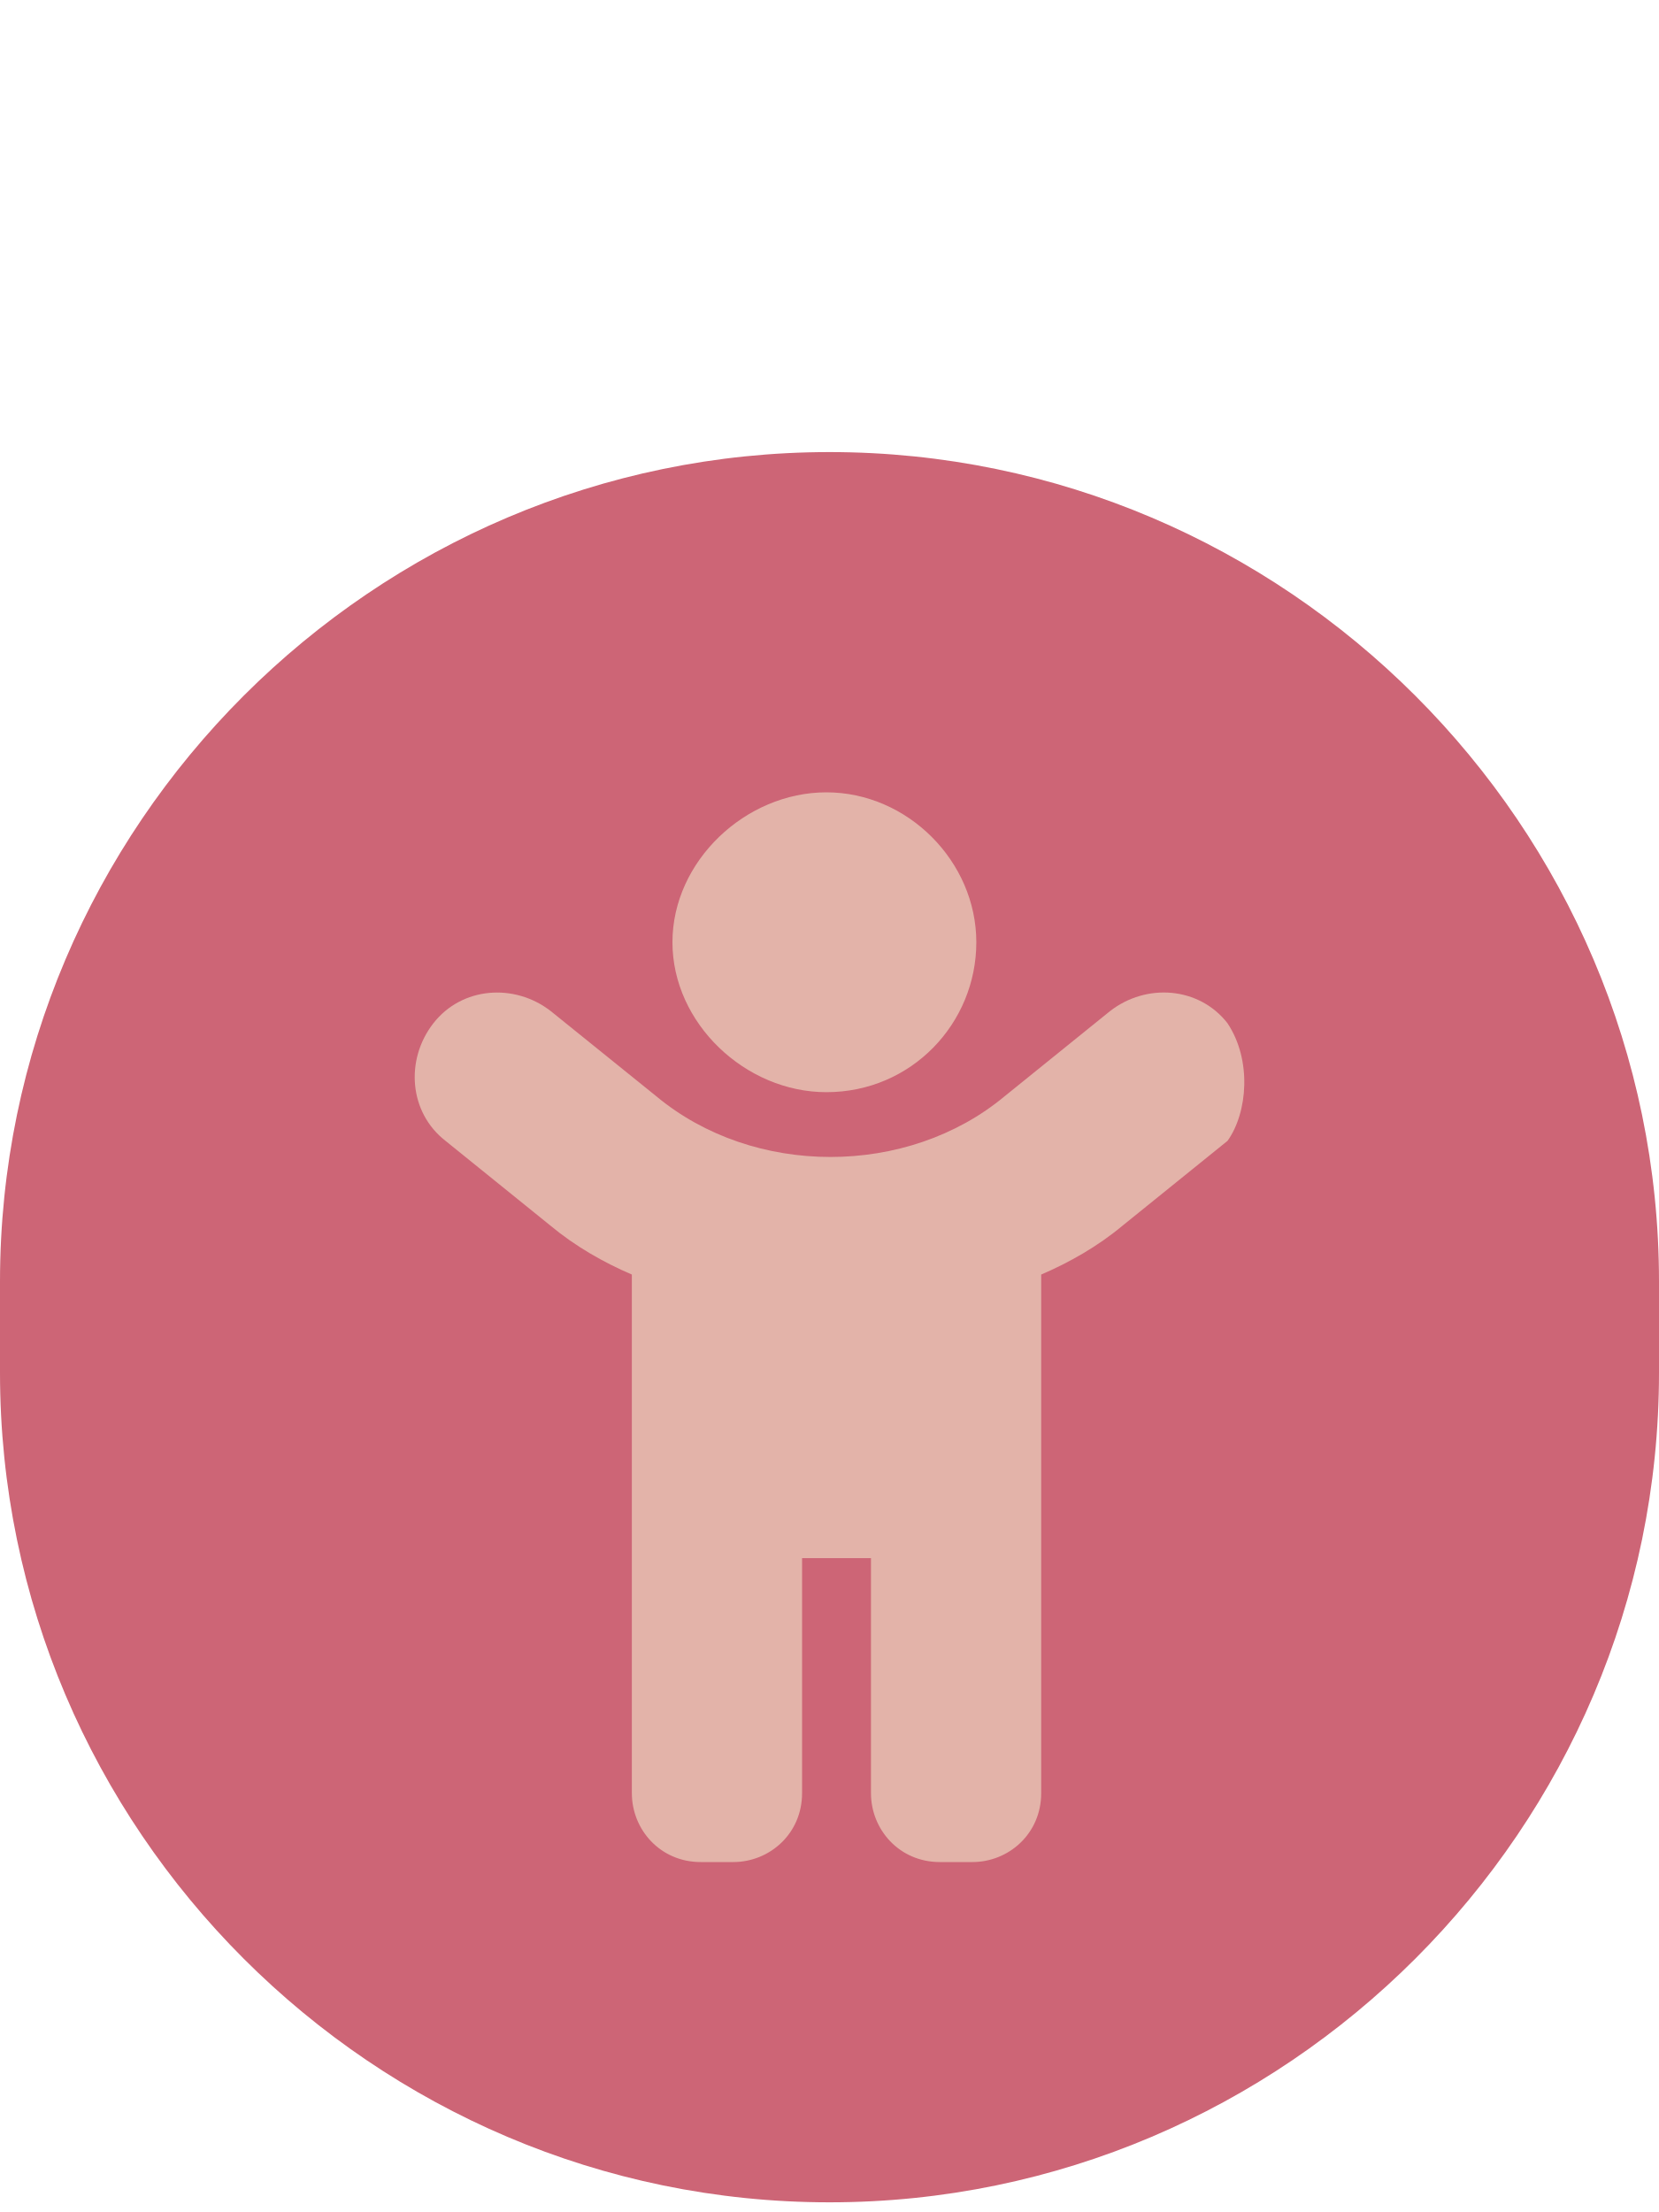
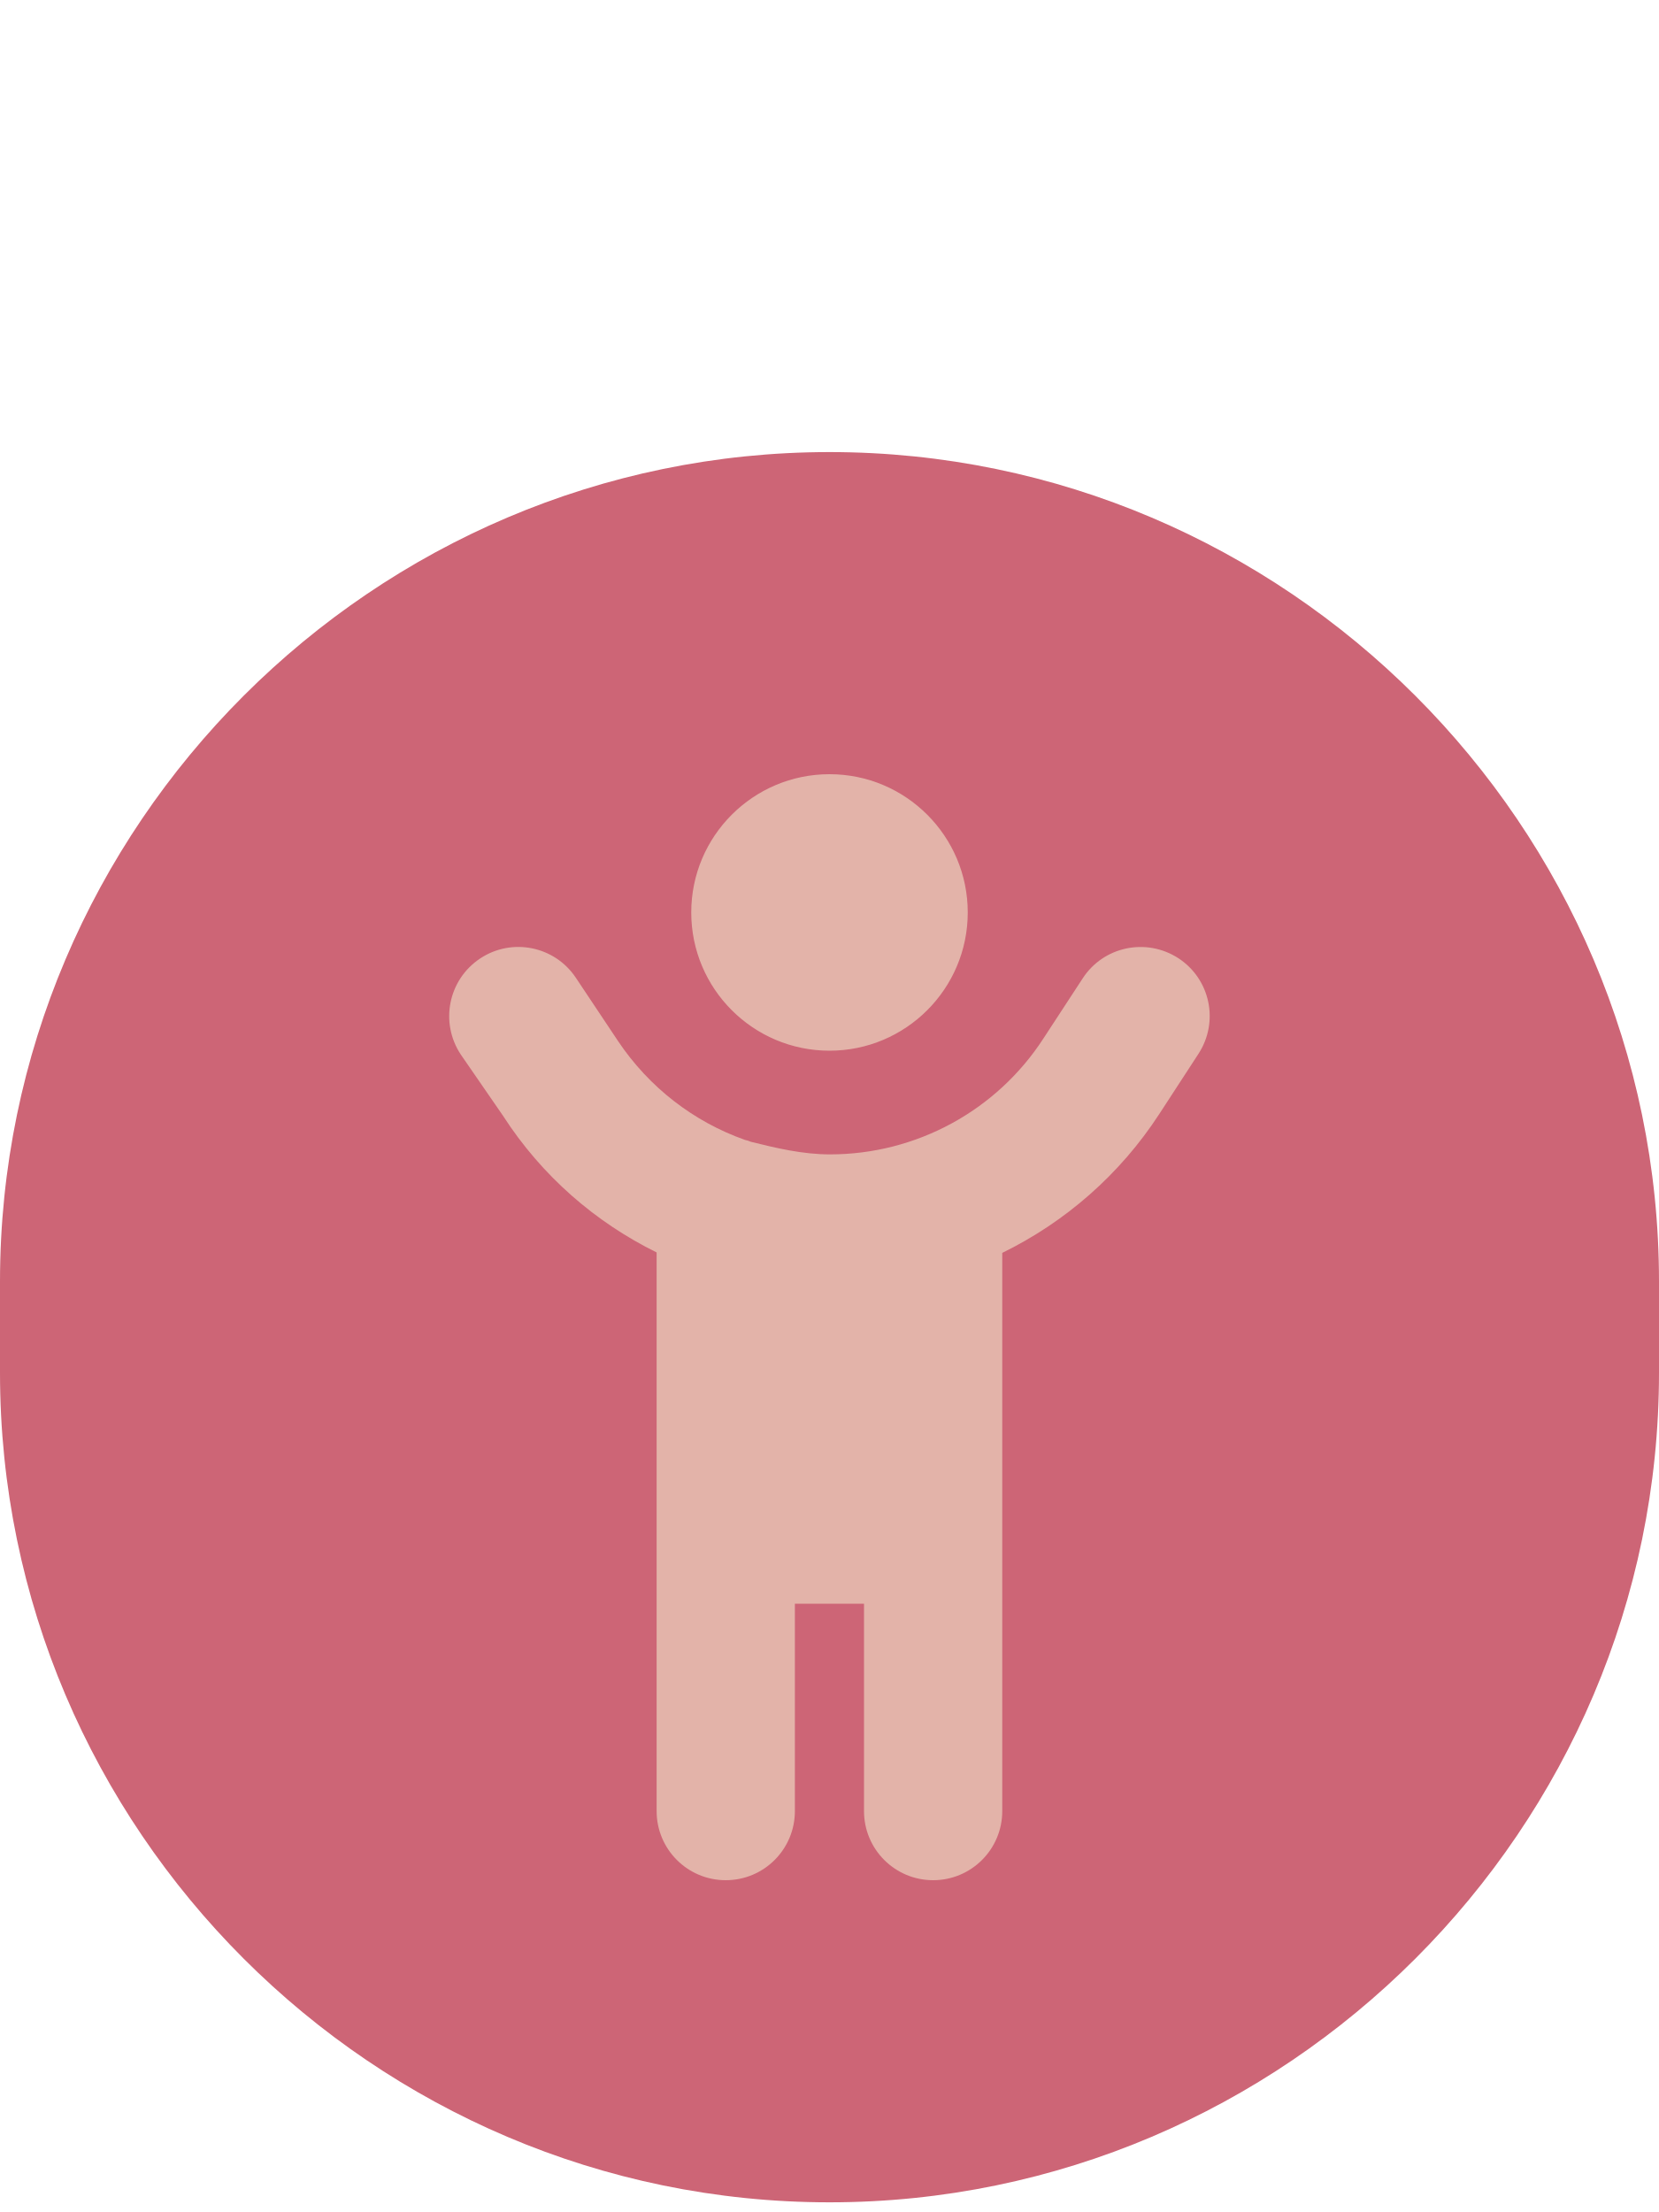
<svg xmlns="http://www.w3.org/2000/svg" version="1.1" id="Capa_1" x="0px" y="0px" viewBox="0 0 30 40" xml:space="preserve" width="30" height="40">
  <defs id="defs833" />
  <style type="text/css" id="style824">
	.st0{fill:#CD6576;}
	.st1{fill:#E3B3A9;}
</style>
  <path class="st0" d="m 15,39.825 v 0 C 6.75,39.825 -1.15e-7,33.075 -1.15e-7,24.825 v -1.65 c 0,-8.25 6.75,-15 15,-15 v 0 c 8.25,0 15,6.75 15,15 v 1.65 c 0,8.25 -6.75,15 -15,15 z" id="path826" style="stroke-width:0.75" />
-   <path class="st1" d="m 14.944,19.75 c 1.539,0 2.711,-1.246 2.711,-2.711 0,-1.465 -1.246,-2.711 -2.711,-2.711 -1.465,0 -2.784,1.246 -2.784,2.711 0,1.465 1.319,2.711 2.784,2.711 z m 7.254,-1.246 c -0.513,-0.659 -1.465,-0.733 -2.125,-0.22 l -1.905,1.539 c -1.758,1.465 -4.543,1.465 -6.301,0 L 9.961,18.285 c -0.659,-0.513 -1.612,-0.44 -2.125,0.22 -0.513,0.659 -0.44,1.612 0.22,2.125 l 1.905,1.539 c 0.44,0.366 0.952,0.659 1.465,0.879 v 9.378 c 0,0.659 0.513,1.246 1.246,1.246 h 0.586 c 0.659,0 1.246,-0.513 1.246,-1.246 v -4.25 h 1.246 v 4.25 c 0,0.659 0.513,1.246 1.246,1.246 h 0.586 c 0.659,0 1.246,-0.513 1.246,-1.246 v -9.378 c 0.513,-0.22 1.026,-0.513 1.465,-0.879 l 1.905,-1.539 c 0.366,-0.513 0.44,-1.465 0,-2.125 z" id="path828" style="stroke-width:0.733" />
+   <path d="m 17.5,16.5 c 0,1.381 -1.121,2.5 -2.5,2.5 -1.379,0 -2.5,-1.119 -2.5,-2.5 0,-1.381 1.121,-2.5 2.5,-2.5 1.379,0 2.5,1.119 2.5,2.5 z m -3.918,4.148 c 0.453,0.113 0.934,0.227 1.426,0.227 1.559,0 3.012,-0.789 3.859,-2.094 l 0.711,-1.088 c 0.375,-0.579 1.148,-0.742 1.73,-0.366 0.578,0.377 0.742,1.149 0.363,1.731 l -0.707,1.086 c -0.715,1.098 -1.699,1.953 -2.84,2.512 V 32.75 c 0,0.691 -0.559,1.25 -1.25,1.25 -0.691,0 -1.25,-0.559 -1.25,-1.25 V 29 h -1.25 v 3.75 c 0,0.691 -0.559,1.25 -1.25,1.25 -0.691,0 -1.25,-0.559 -1.25,-1.25 V 22.648 c -1.108,-0.547 -2.073,-1.379 -2.779,-2.473 l -0.762,-1.105 c -0.383,-0.578 -0.228,-1.352 0.347,-1.736 0.574,-0.383 1.35,-0.228 1.733,0.347 l 0.762,1.143 c 0.562,0.84 1.37,1.461 2.296,1.789 0.039,0.008 0.074,0.019 0.109,0.035 z" id="path95" style="fill:#e3b3a9;fill-opacity:1;stroke-width:0.039" />
</svg>
